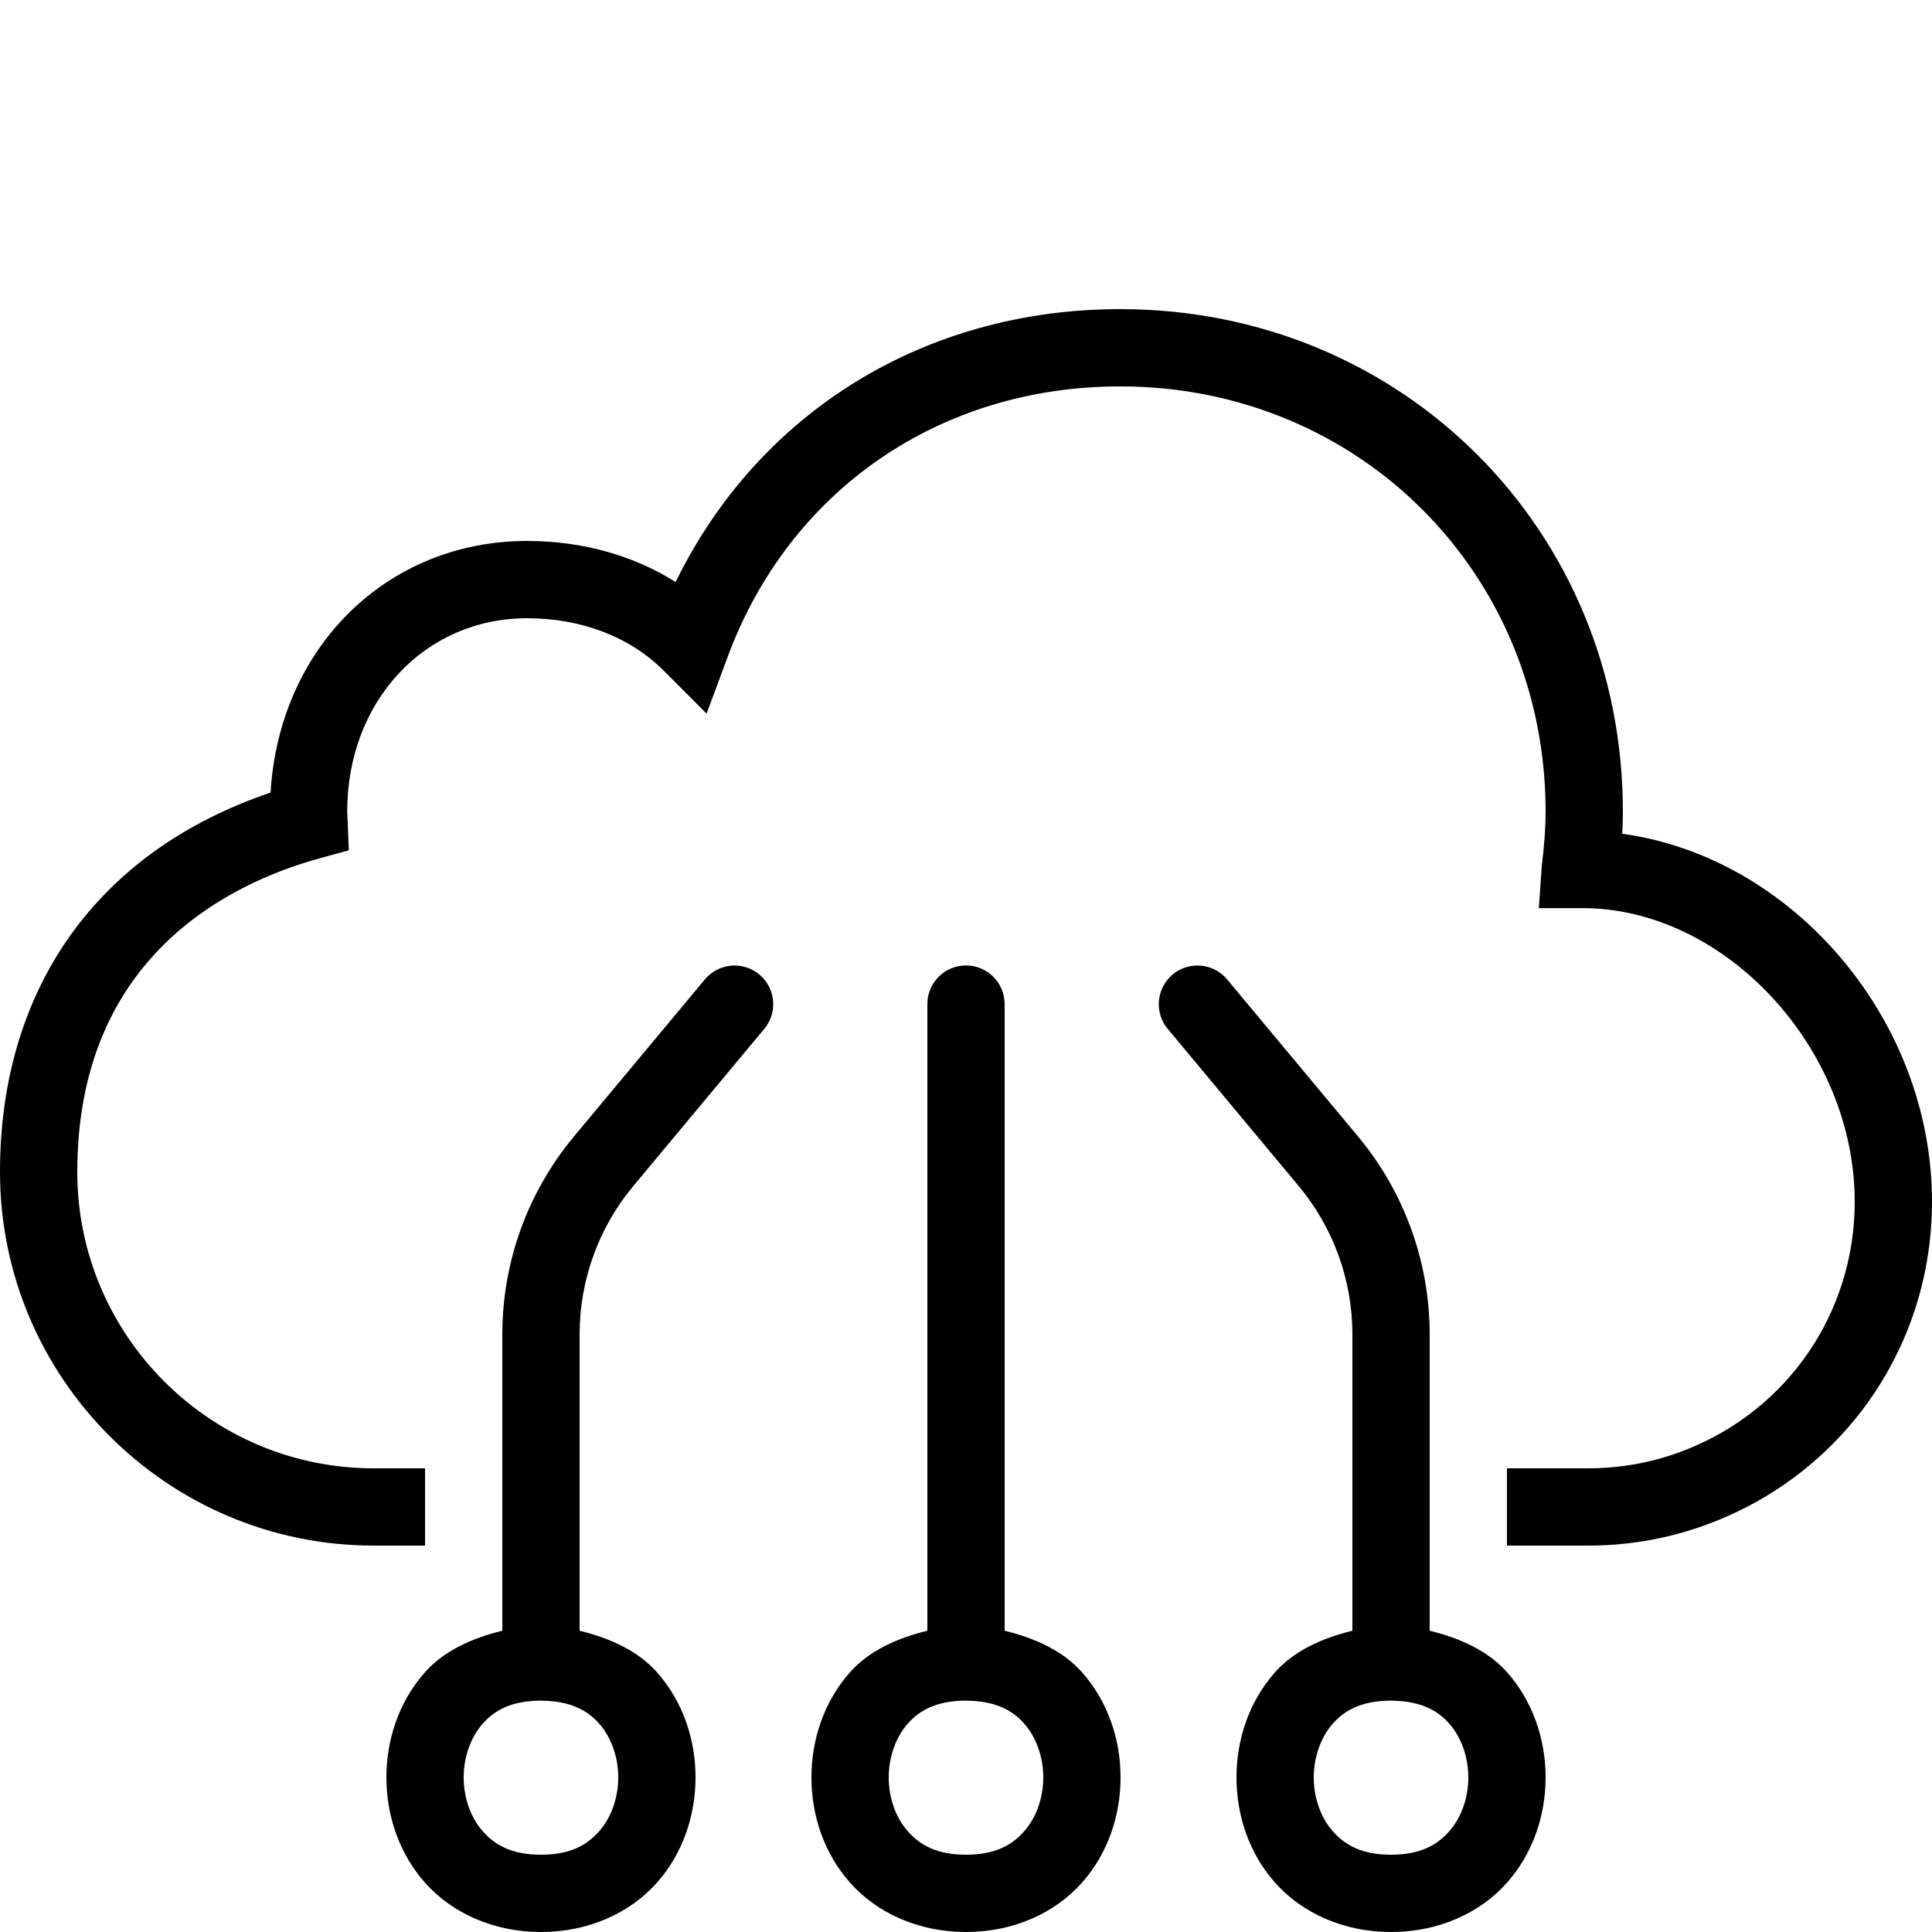
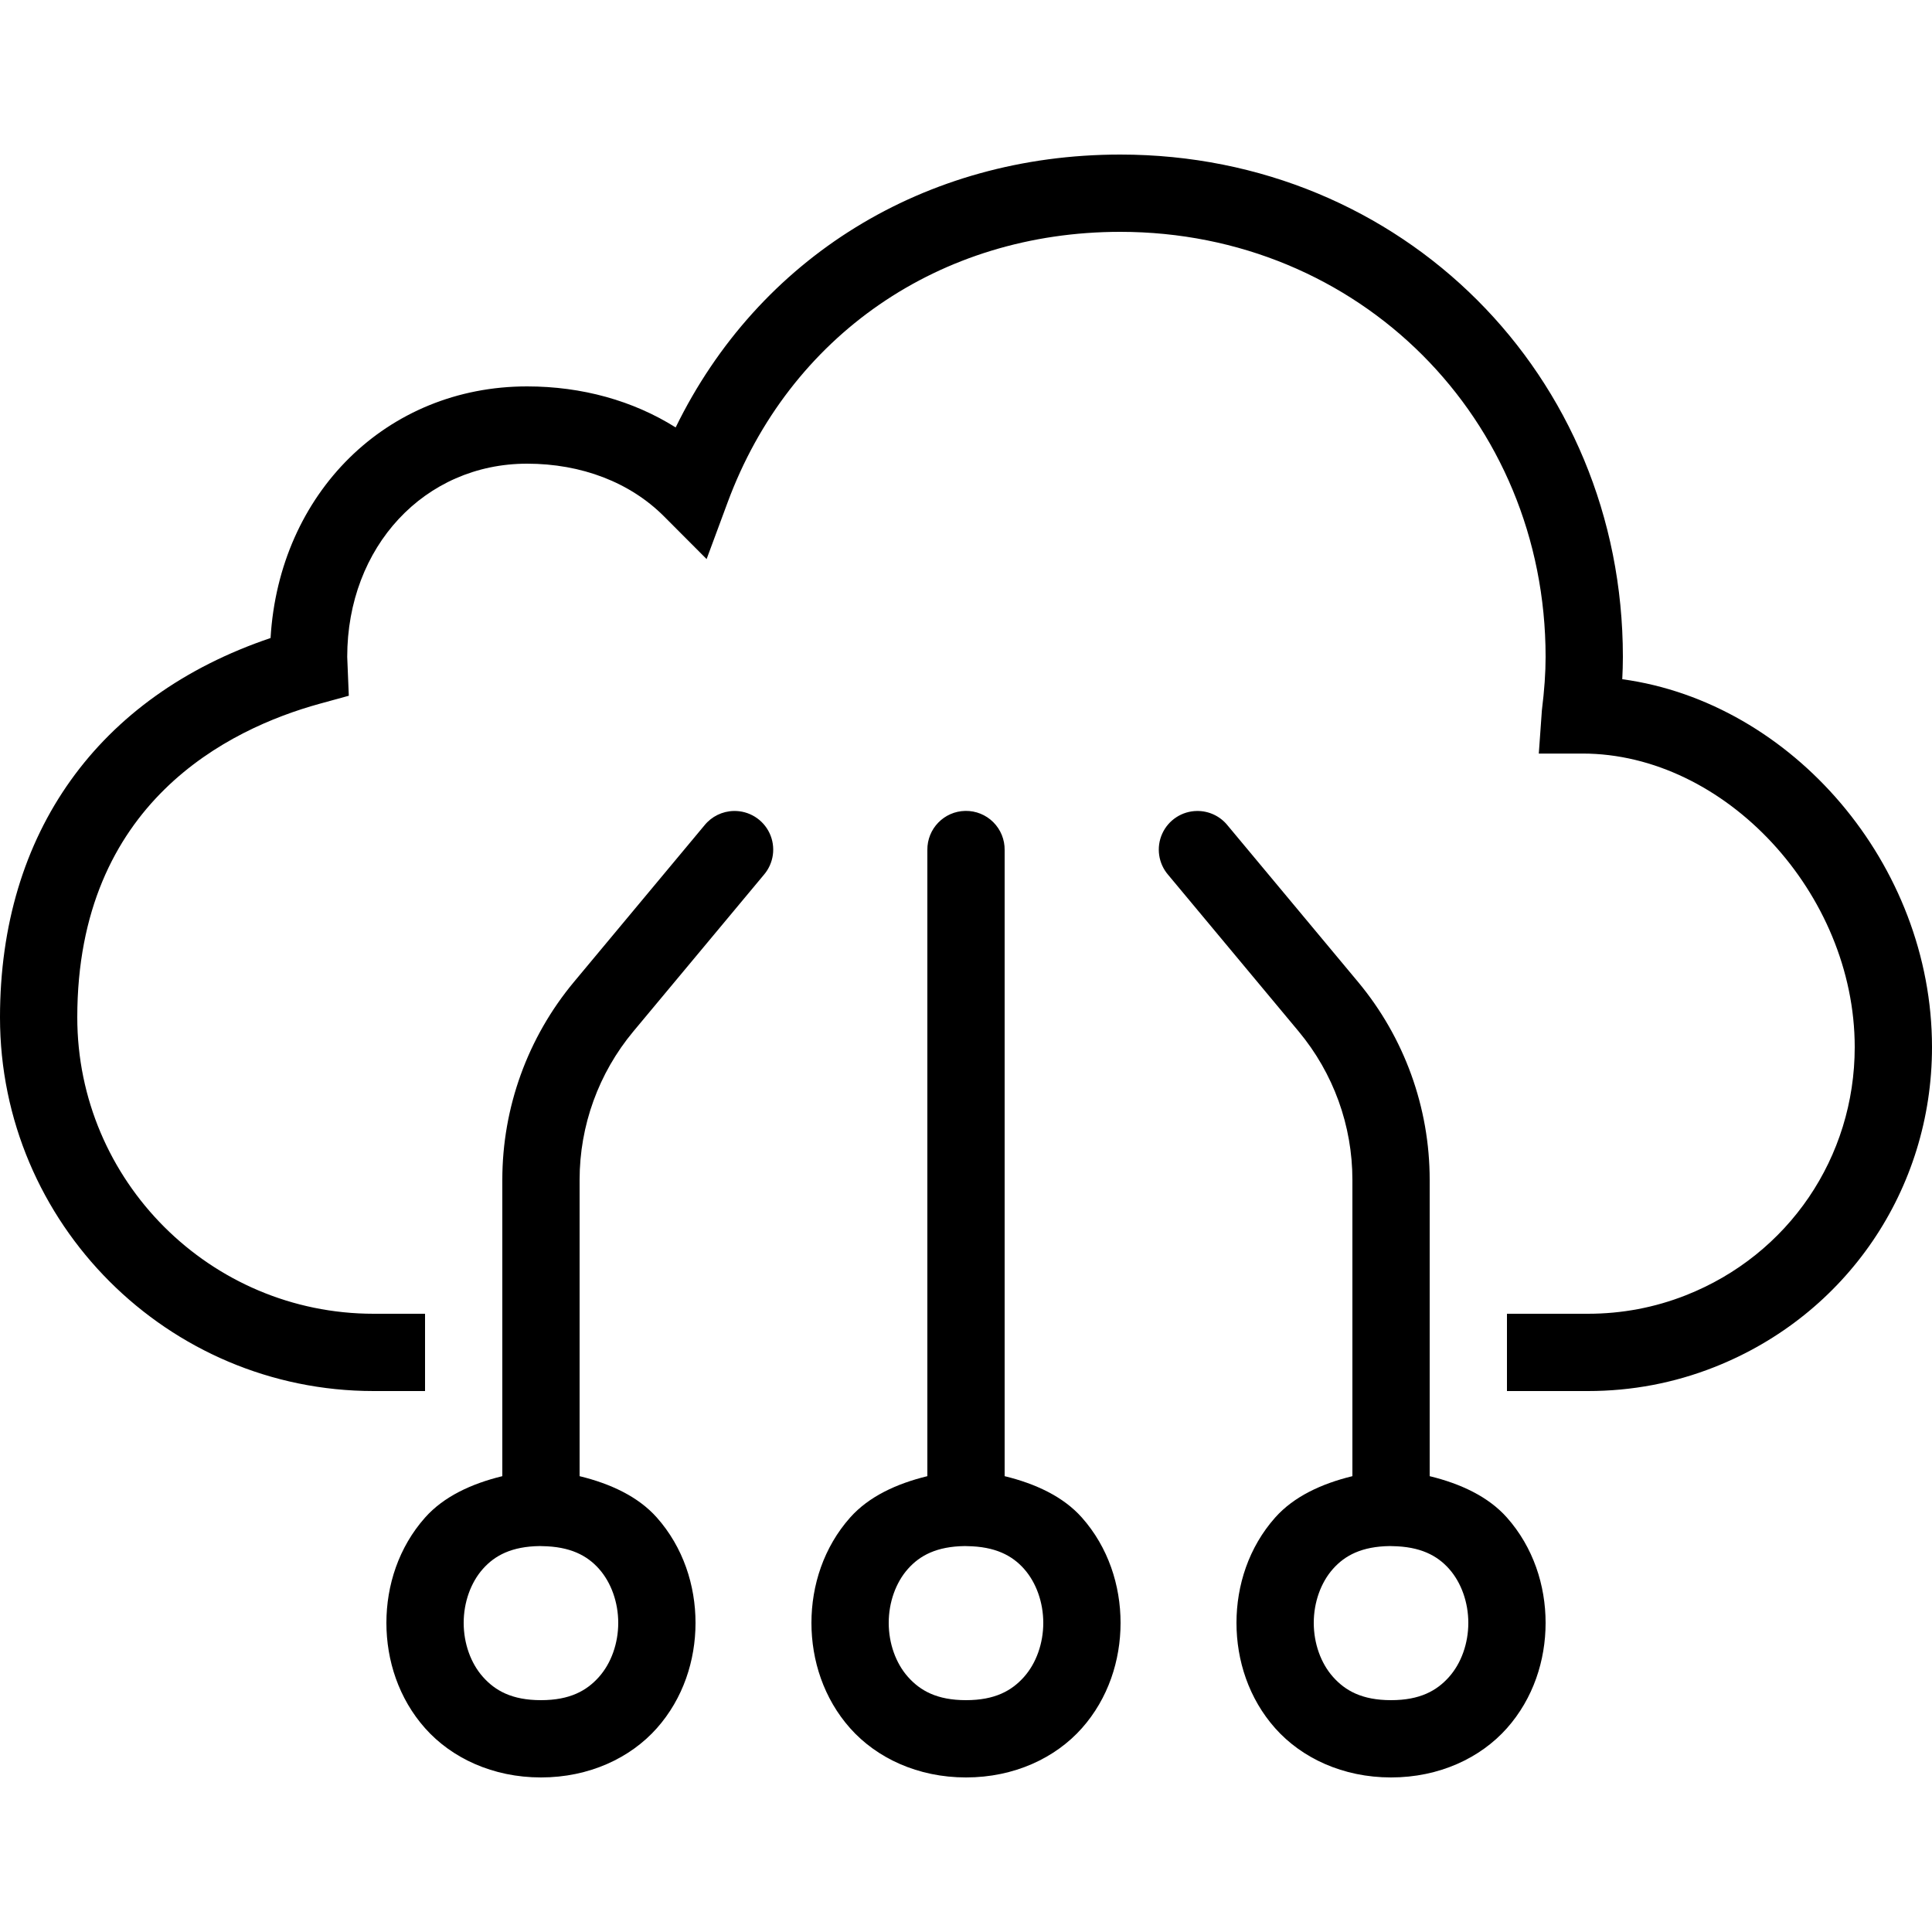
- <svg xmlns="http://www.w3.org/2000/svg" viewBox="0 0 50 50" width="50px" height="50px">
+ <svg xmlns="http://www.w3.org/2000/svg" viewBox="0 4 50 50" width="50px" height="50px">
  <path d="M 28.992 8 C 23.926 8 19.629 10.672 17.486 15.062 C 16.386 14.37 15.062 14 13.641 14 C 10.004 14 7.225 16.767 7.002 20.512 C 2.541 22.02 0 25.56 0 30.33 C -1.1842379e-15 35.661 4.338 40 9.67 40 L 11 40 L 11 38 L 9.67 38 C 5.441 38 2 34.559 2 30.33 C 2 24.774 5.926 22.861 8.266 22.215 L 9.027 22.006 L 8.986 21 C 8.986 18.149 10.988 16 13.641 16 C 15.049 16 16.307 16.484 17.184 17.363 L 18.287 18.469 L 18.83 17.004 C 20.428 12.685 24.322 10 28.992 10 C 35.164 10 40 14.832 40 21 C 40 21.415 39.969 21.854 39.904 22.381 L 39.824 23.502 L 40.955 23.502 C 44.642 23.502 48 27.123 48 31.1 C 48 33.953 46.286 36.473 43.633 37.52 C 42.826 37.839 41.973 38 41.098 38 L 39 38 L 39 40 L 41.098 40 C 42.225 40 43.325 39.793 44.367 39.381 C 47.789 38.031 50 34.78 50 31.1 C 50 26.371 46.384 22.179 41.984 21.578 C 41.994 21.38 42 21.188 42 21 C 42 13.71 36.286 8 28.992 8 z M 24.984 24.986 A 1 1 0 0 0 24 26 L 24 42.203 C 23.204 42.397 22.486 42.729 22.002 43.273 C 21.319 44.042 21 45.028 21 46 C 21 46.972 21.319 47.958 22.002 48.727 C 22.685 49.495 23.75 50 25 50 C 26.25 50 27.315 49.495 27.998 48.727 C 28.681 47.958 29 46.972 29 46 C 29 45.028 28.681 44.042 27.998 43.273 C 27.514 42.729 26.796 42.397 26 42.203 L 26 26 A 1 1 0 0 0 24.984 24.986 z M 18.988 24.988 A 1 1 0 0 0 18.232 25.359 L 14.854 29.412 C 13.656 30.85 13 32.662 13 34.533 L 13 42.203 C 12.204 42.397 11.486 42.729 11.002 43.273 C 10.319 44.042 10 45.028 10 46 C 10 46.972 10.319 47.958 11.002 48.727 C 11.685 49.495 12.75 50 14 50 C 15.25 50 16.315 49.495 16.998 48.727 C 17.681 47.958 18 46.972 18 46 C 18 45.028 17.681 44.042 16.998 43.273 C 16.514 42.729 15.796 42.397 15 42.203 L 15 34.533 C 15 33.13 15.492 31.772 16.391 30.693 L 19.768 26.641 A 1 1 0 0 0 18.988 24.988 z M 30.98 24.988 A 1 1 0 0 0 30.232 26.641 L 33.609 30.693 C 34.508 31.772 35 33.129 35 34.533 L 35 42.203 C 34.204 42.397 33.486 42.729 33.002 43.273 C 32.319 44.042 32 45.028 32 46 C 32 46.972 32.319 47.958 33.002 48.727 C 33.685 49.495 34.75 50 36 50 C 37.25 50 38.315 49.495 38.998 48.727 C 39.681 47.958 40 46.972 40 46 C 40 45.028 39.681 44.042 38.998 43.273 C 38.514 42.729 37.796 42.397 37 42.203 L 37 34.533 C 37 32.662 36.344 30.85 35.146 29.412 L 31.768 25.359 A 1 1 0 0 0 30.98 24.988 z M 13.971 44.012 A 1 1 0 0 0 14.031 44.014 C 14.753 44.024 15.192 44.253 15.502 44.602 C 15.819 44.958 16 45.472 16 46 C 16 46.528 15.819 47.042 15.502 47.398 C 15.185 47.755 14.75 48 14 48 C 13.25 48 12.815 47.755 12.498 47.398 C 12.181 47.042 12 46.528 12 46 C 12 45.472 12.181 44.958 12.498 44.602 C 12.809 44.252 13.247 44.021 13.971 44.012 z M 24.971 44.012 A 1 1 0 0 0 25.031 44.014 C 25.753 44.024 26.192 44.253 26.502 44.602 C 26.819 44.958 27 45.472 27 46 C 27 46.528 26.819 47.042 26.502 47.398 C 26.185 47.755 25.75 48 25 48 C 24.25 48 23.815 47.755 23.498 47.398 C 23.181 47.042 23 46.528 23 46 C 23 45.472 23.181 44.958 23.498 44.602 C 23.809 44.252 24.247 44.021 24.971 44.012 z M 35.971 44.012 A 1 1 0 0 0 36.031 44.014 C 36.753 44.024 37.192 44.253 37.502 44.602 C 37.819 44.958 38 45.472 38 46 C 38 46.528 37.819 47.042 37.502 47.398 C 37.185 47.755 36.75 48 36 48 C 35.25 48 34.815 47.755 34.498 47.398 C 34.181 47.042 34 46.528 34 46 C 34 45.472 34.181 44.958 34.498 44.602 C 34.809 44.252 35.247 44.021 35.971 44.012 z" />
</svg>
